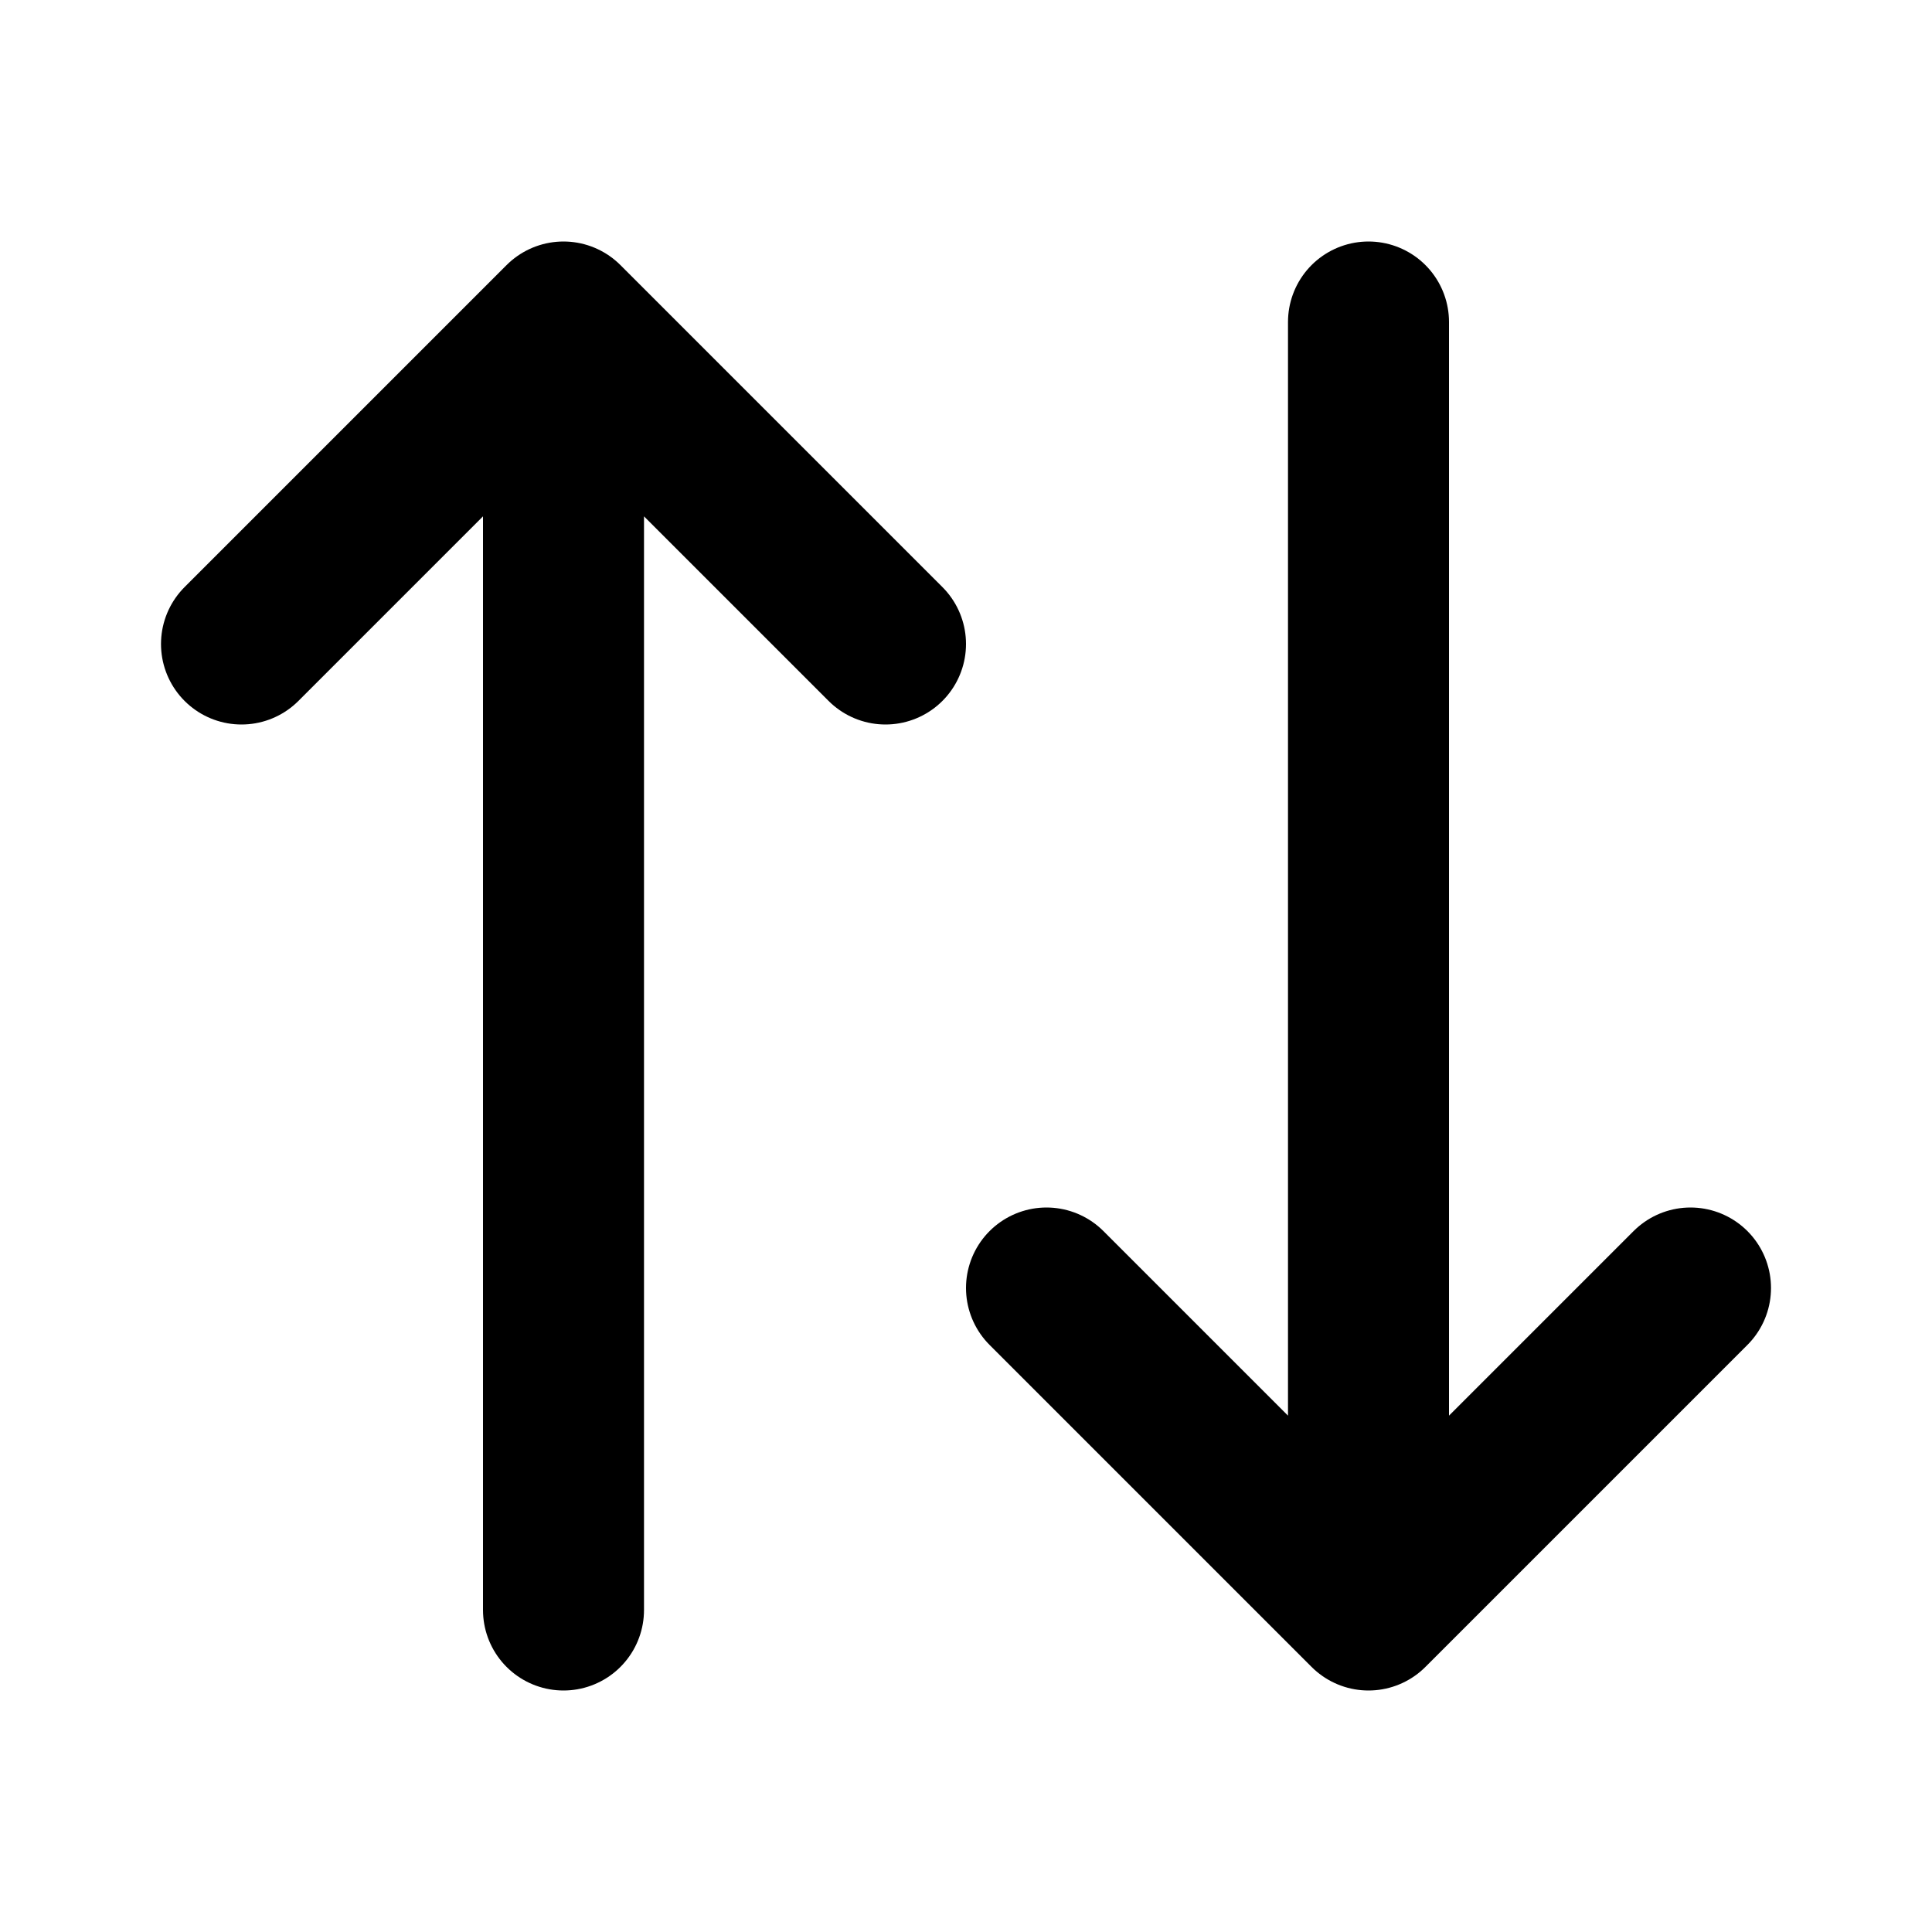
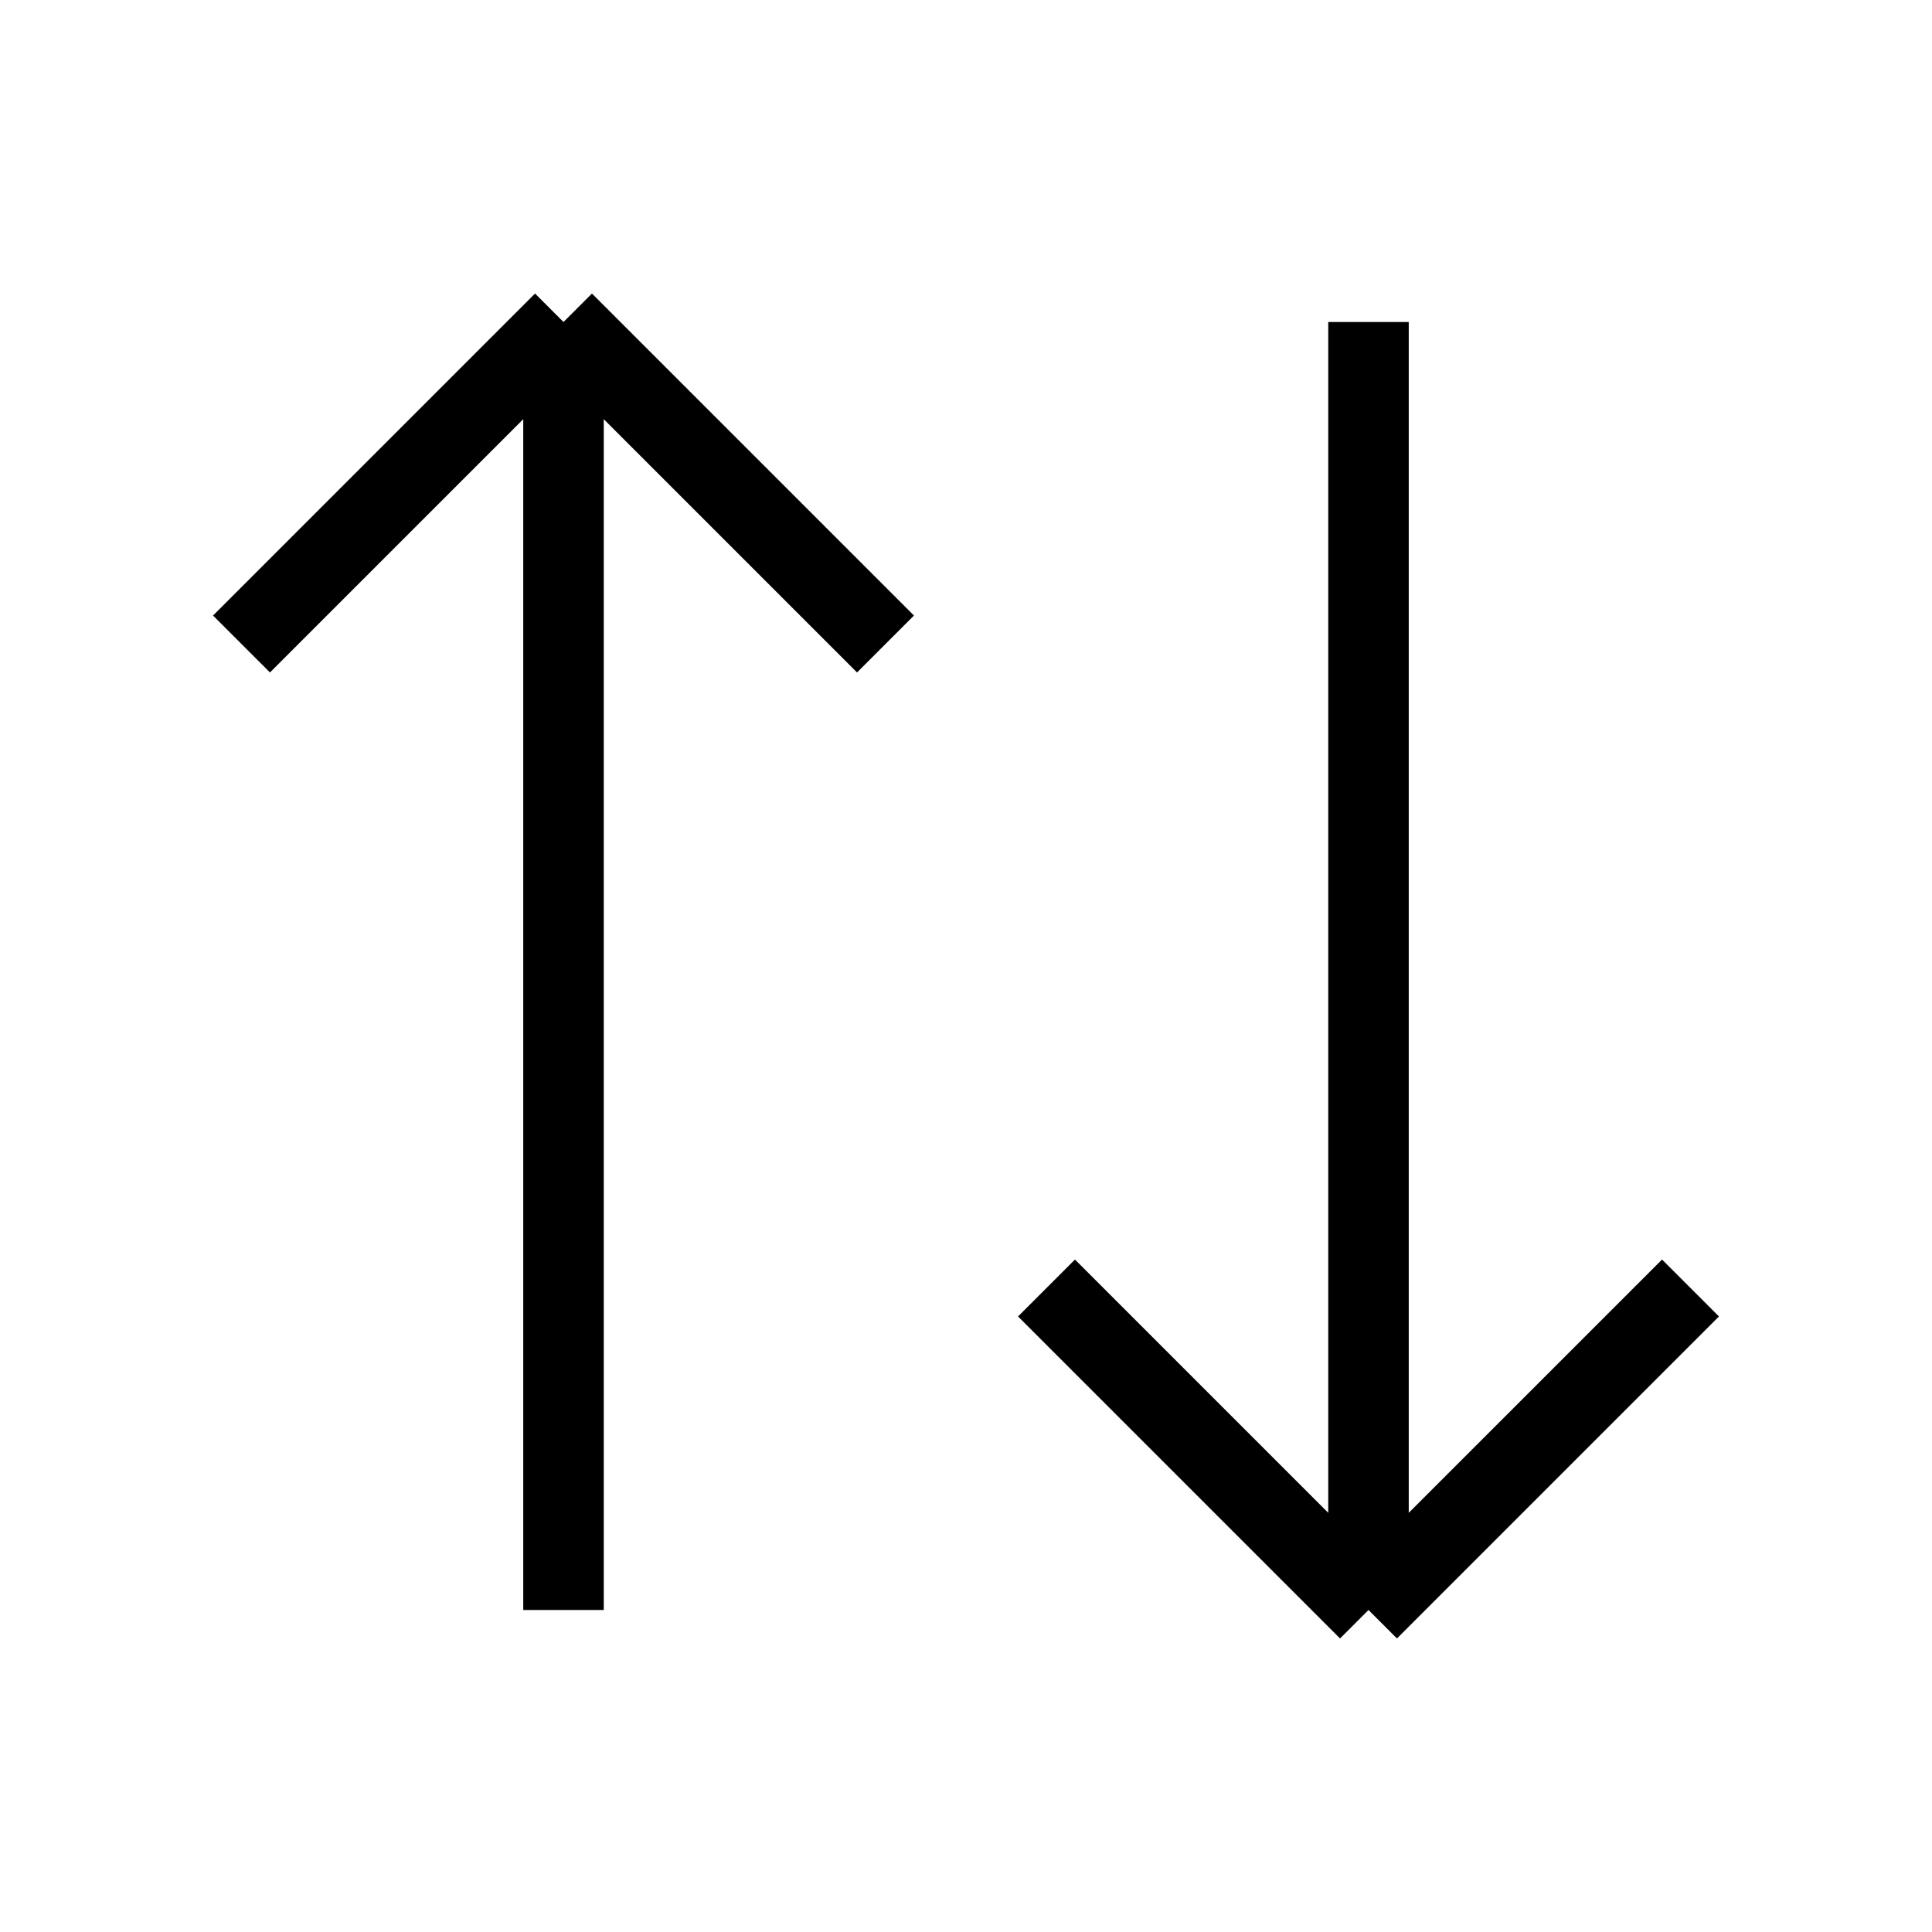
<svg xmlns="http://www.w3.org/2000/svg" width="24" height="24" viewBox="0 0 24 24" fill="none">
-   <path d="M17 4V20M17 20L13 16M17 20L21 16M7 20V4M7 4L3 8M7 4L11 8" stroke="black" stroke-width="2" stroke-linecap="round" stroke-linejoin="round" />
+   <path d="M17 4V20M17 20L13 16M17 20L21 16M7 20V4M7 4L3 8M7 4L11 8" stroke="black" strokeWidth="2" strokeLinecap="round" strokeLinejoin="round" />
</svg>
